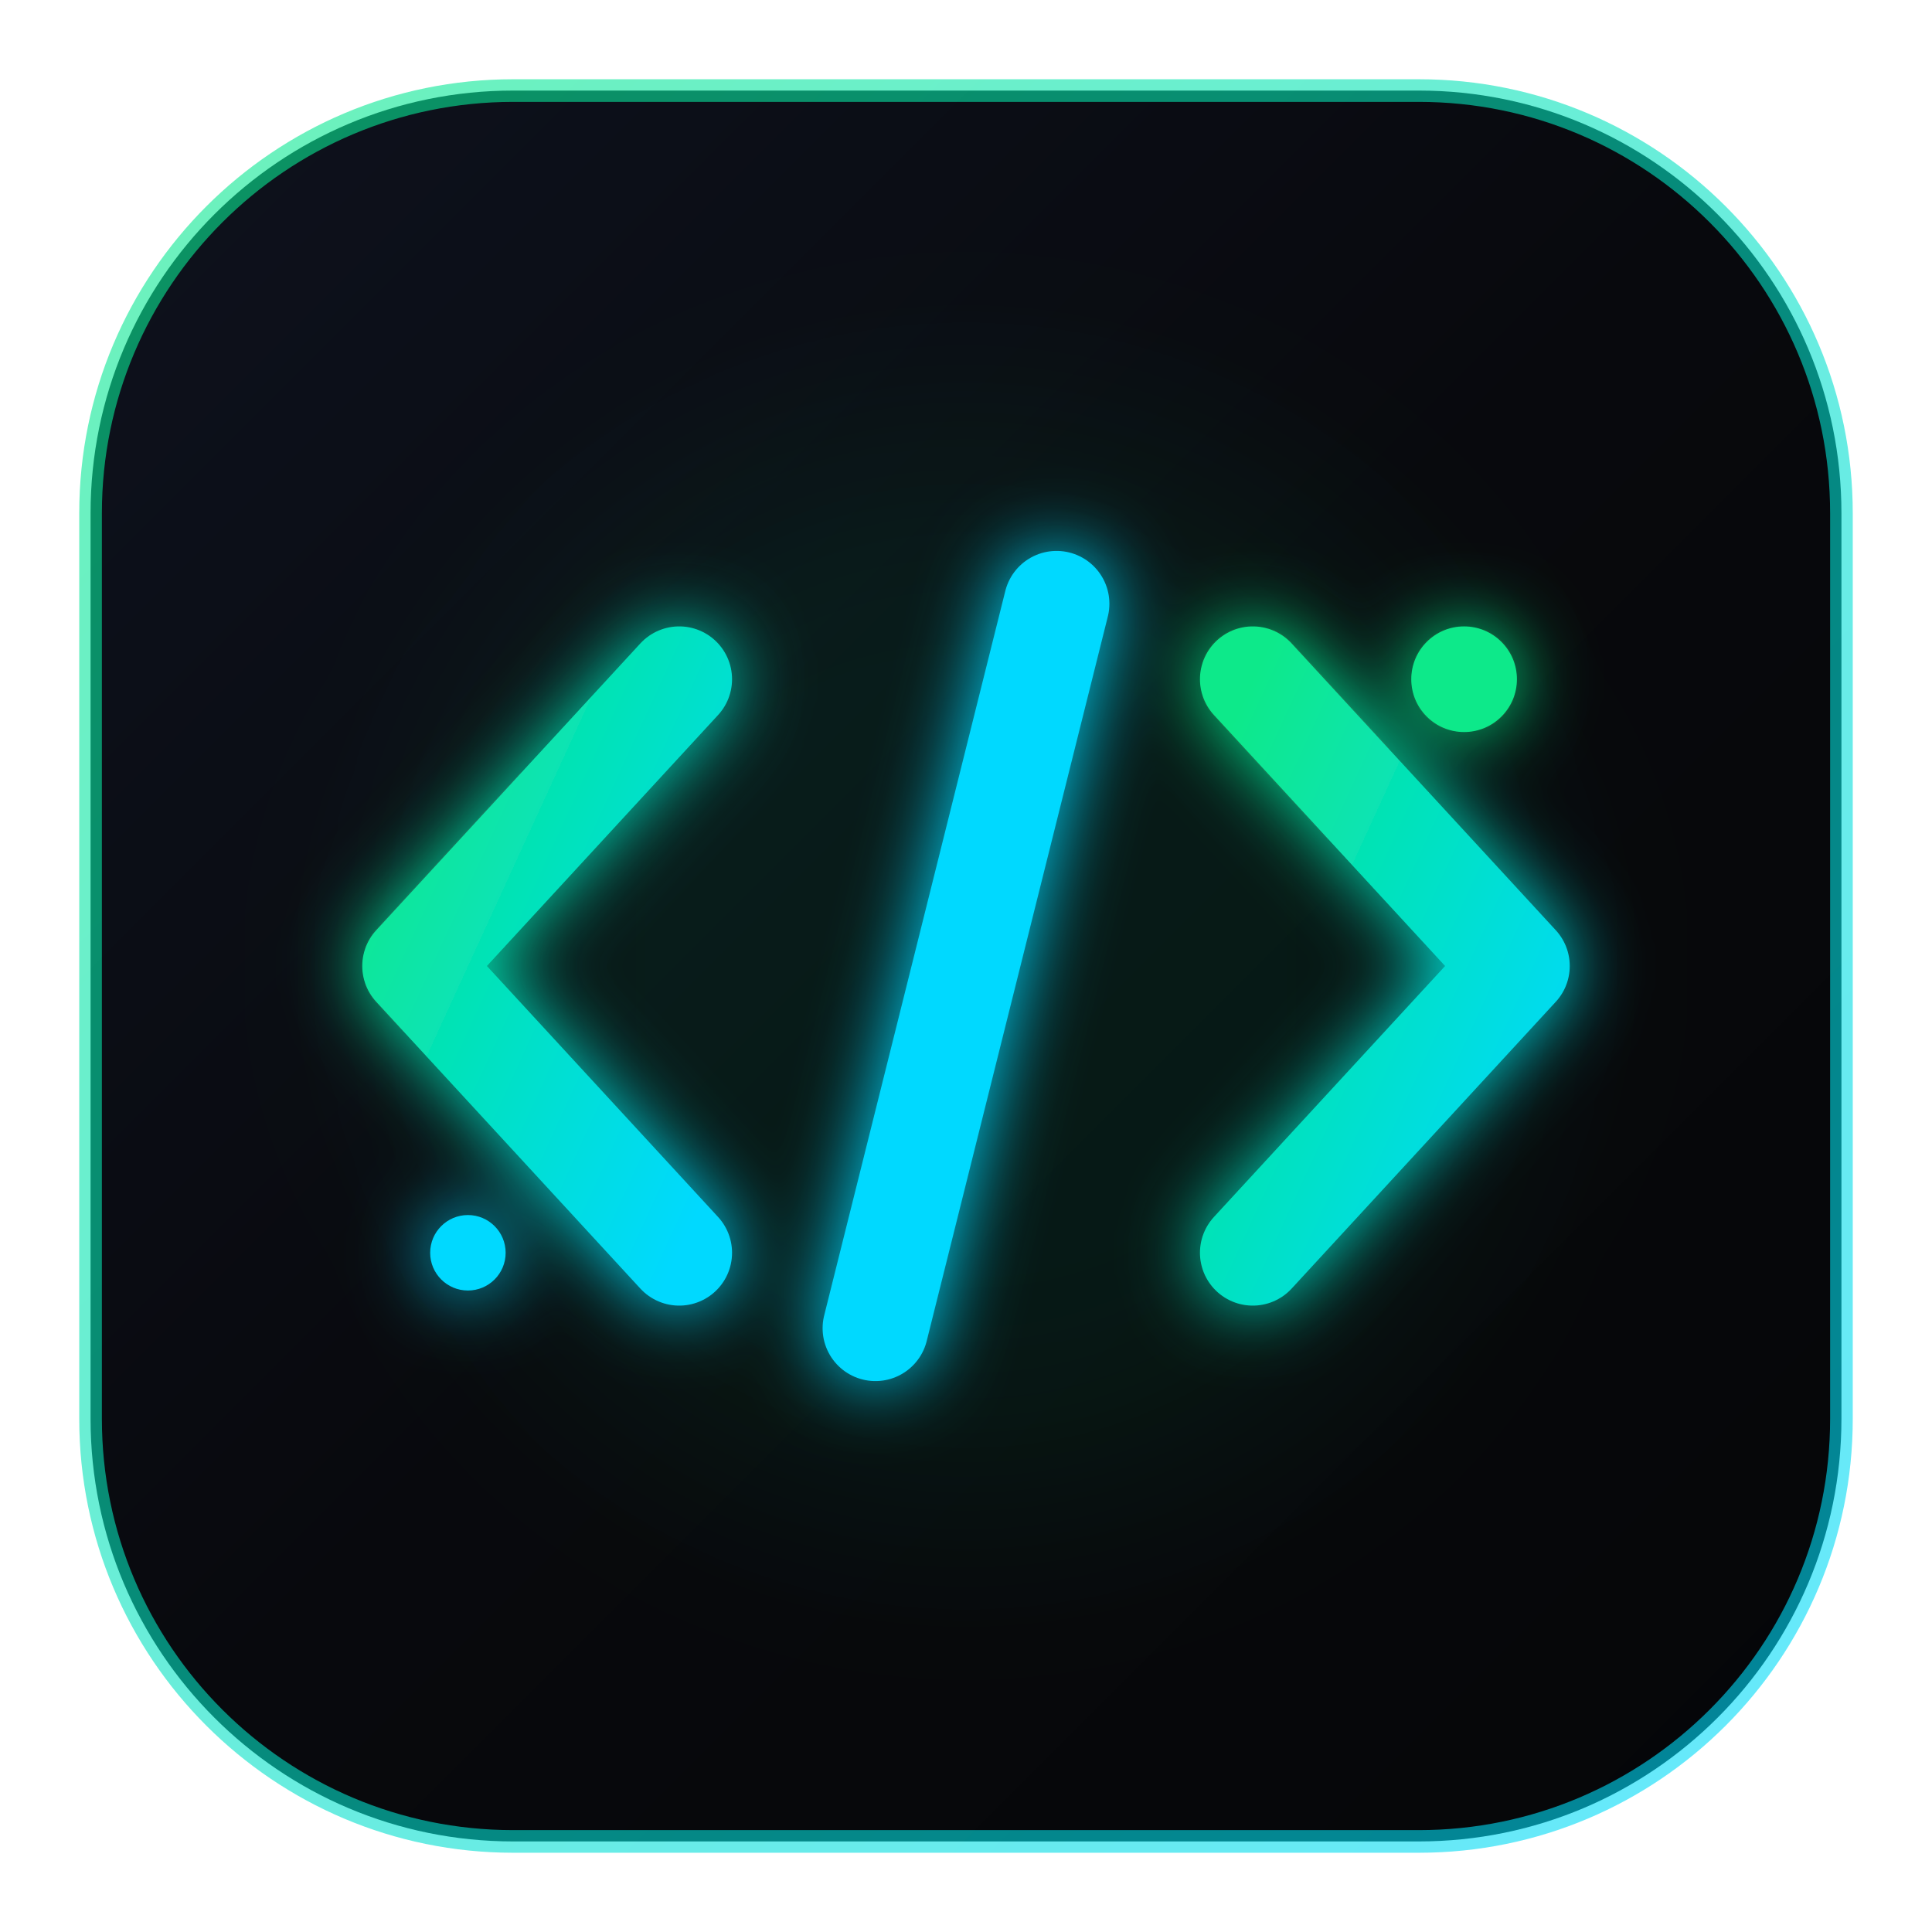
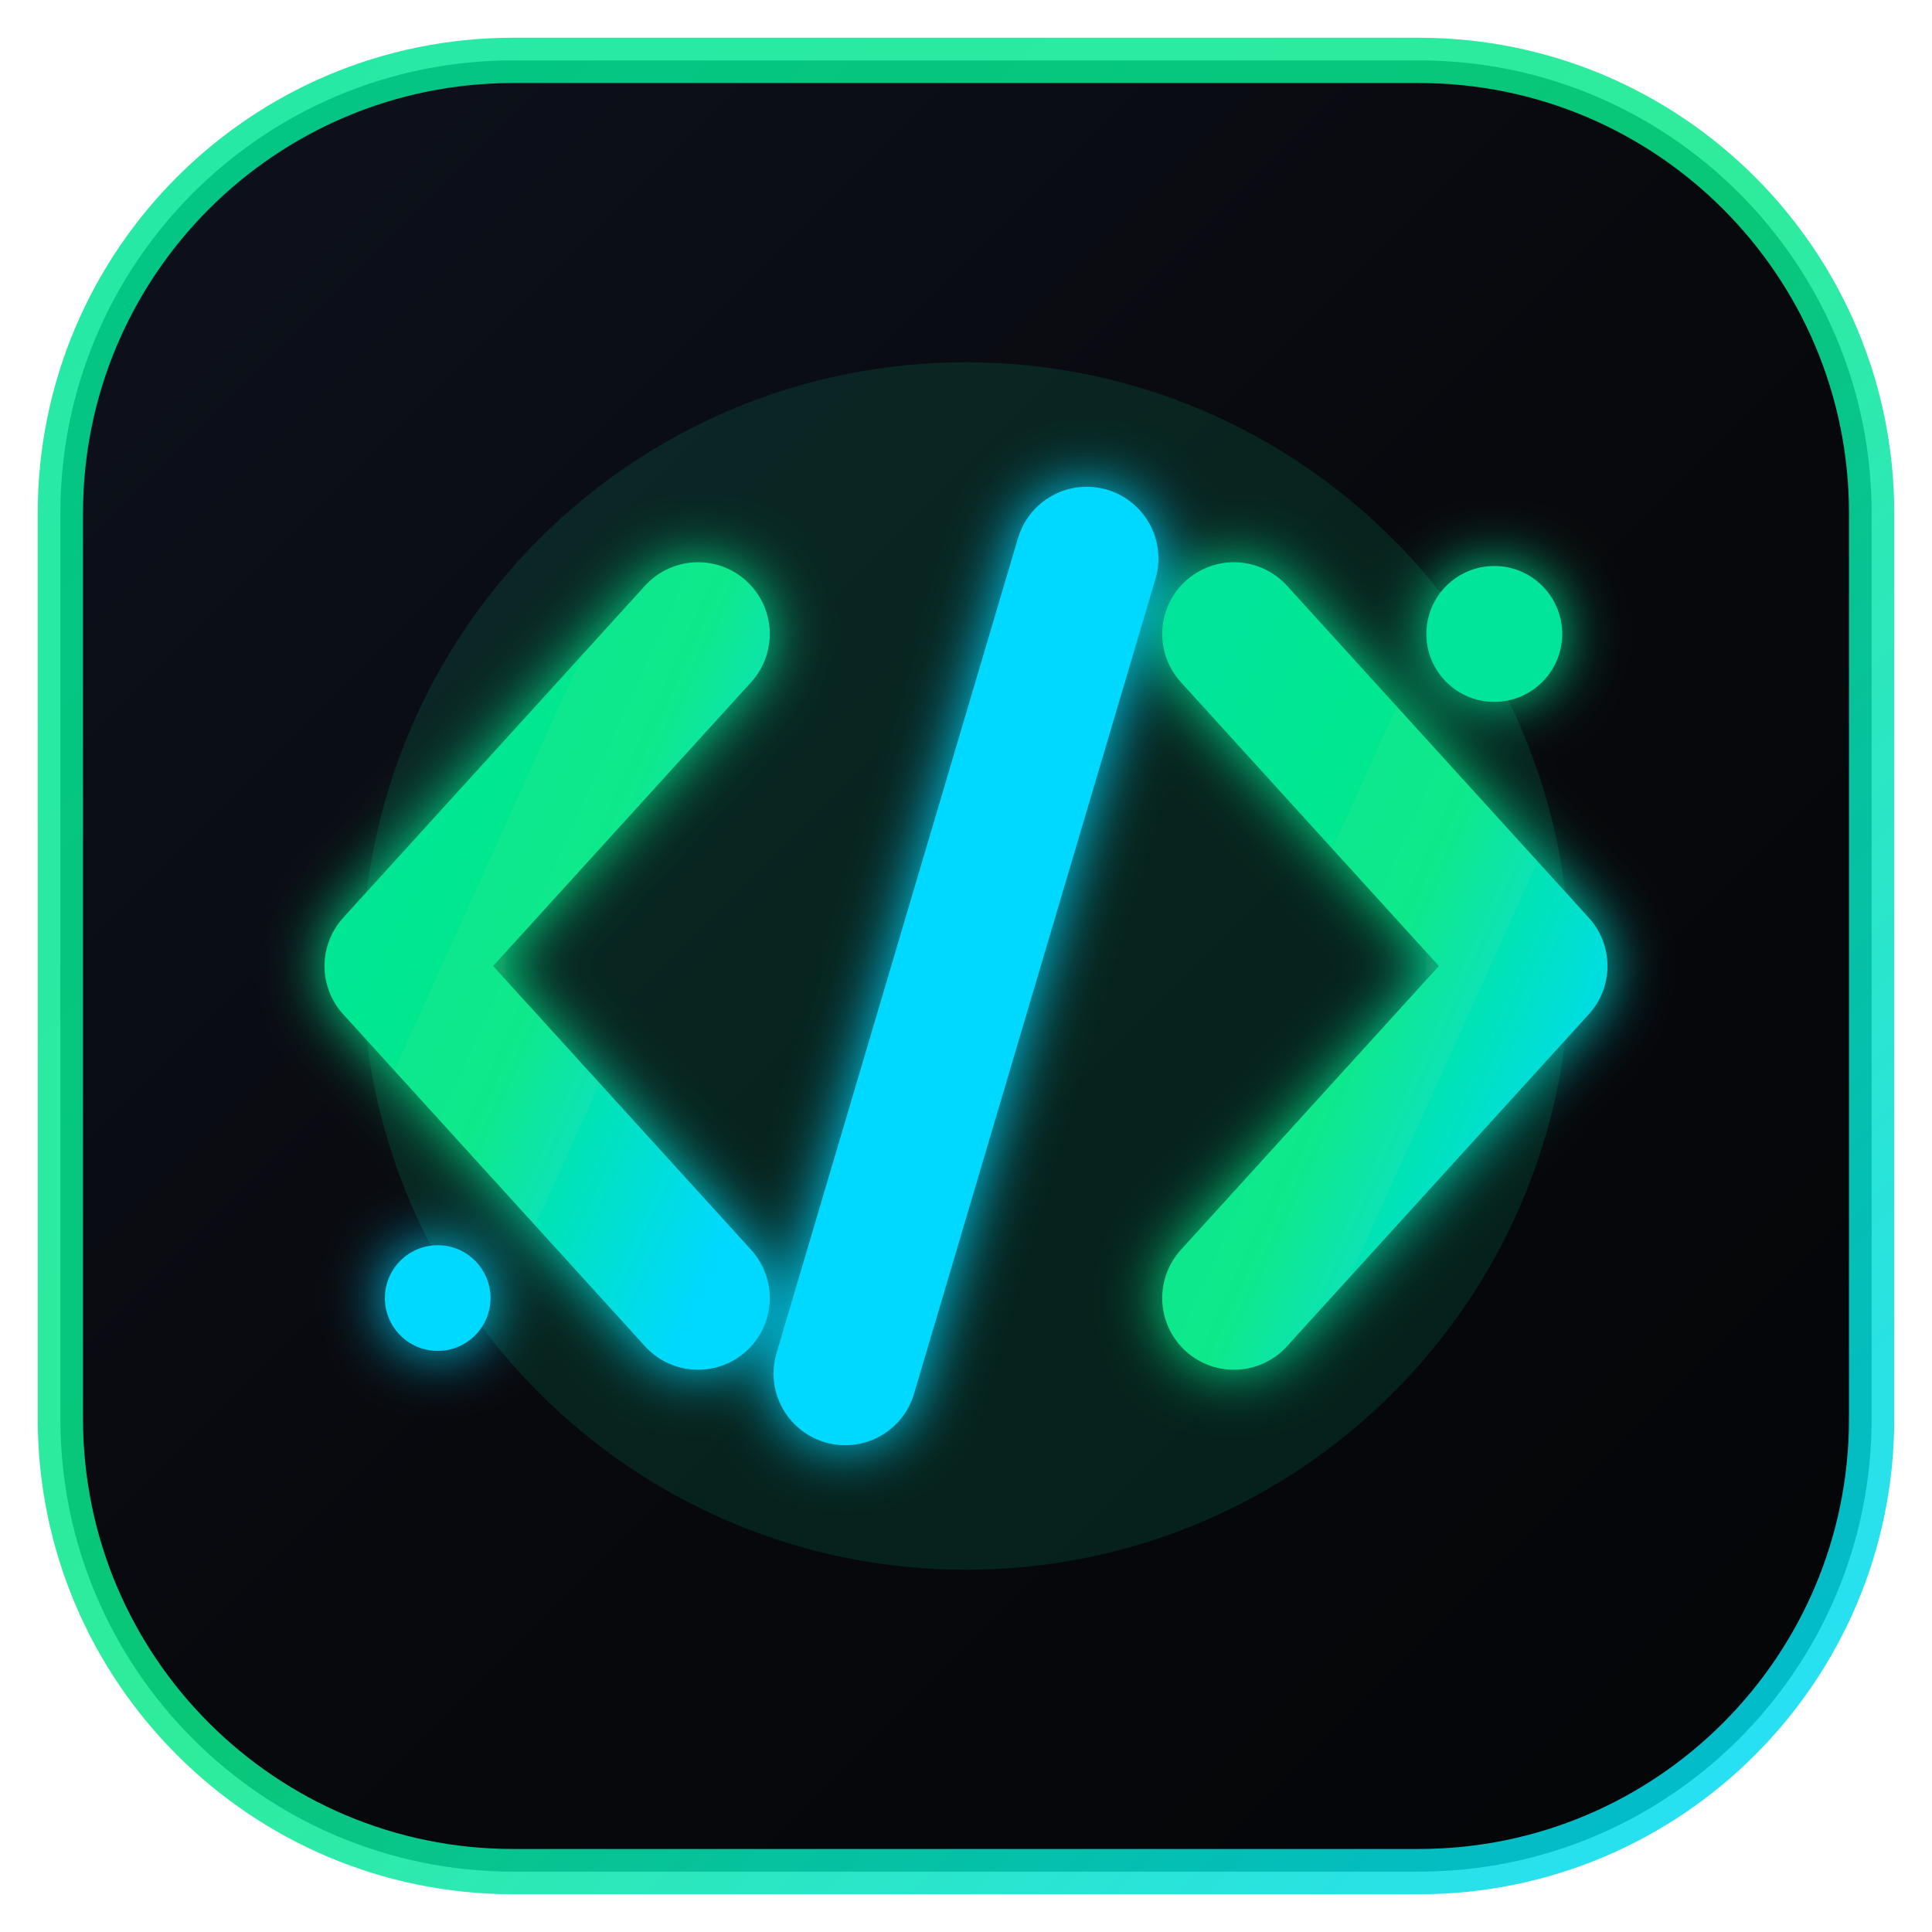
<svg xmlns="http://www.w3.org/2000/svg" viewBox="0 0 512 512" width="512" height="512">
  <defs>
-     <linearGradient id="bgGrad" x1="0%" y1="0%" x2="100%" y2="100%">
+     <linearGradient id="bg" x1="0%" y1="0%" x2="100%" y2="100%">
      <stop offset="0%" stop-color="#0E121E" />
      <stop offset="50%" stop-color="#08090D" />
-       <stop offset="100%" stop-color="#050608" />
+       <stop offset="100%" stop-color="#040507" />
    </linearGradient>
-     <linearGradient id="brandGrad" x1="0%" y1="0%" x2="100%" y2="100%">
-       <stop offset="0%" stop-color="#0AE98A" />
+     <linearGradient id="neon" x1="0%" y1="0%" x2="100%" y2="100%">
+       <stop offset="0%" stop-color="#00E599" />
+       <stop offset="50%" stop-color="#0AE98A" />
      <stop offset="100%" stop-color="#00D9FF" />
    </linearGradient>
-     <filter id="neonGlow" x="-20%" y="-20%" width="140%" height="140%">
-       <feGaussianBlur stdDeviation="10" result="blur" />
+     <filter id="glow" x="-20%" y="-20%" width="140%" height="140%">
+       <feGaussianBlur stdDeviation="8" result="blur" />
      <feComposite in="SourceGraphic" in2="blur" operator="over" />
    </filter>
  </defs>
-   <rect x="24" y="24" width="464" height="464" rx="112" fill="url(#bgGrad)" />
-   <rect x="24" y="24" width="464" height="464" rx="112" fill="none" stroke="url(#brandGrad)" stroke-width="6" stroke-opacity="0.6" />
-   <circle cx="256" cy="256" r="140" fill="#0AE98A" fill-opacity="0.08" filter="blur(30px)" />
-   <g filter="url(#neonGlow)">
-     <path d="M 180 180 L 110 256 L 180 332" fill="none" stroke="url(#brandGrad)" stroke-width="28" stroke-linecap="round" stroke-linejoin="round" />
-     <line x1="280" y1="160" x2="232" y2="352" stroke="#00D9FF" stroke-width="28" stroke-linecap="round" />
-     <path d="M 332 180 L 402 256 L 332 332" fill="none" stroke="url(#brandGrad)" stroke-width="28" stroke-linecap="round" stroke-linejoin="round" />
-     <circle cx="388" cy="180" r="14" fill="#0AE98A" />
-     <circle cx="124" cy="332" r="10" fill="#00D9FF" />
+   <rect x="16" y="16" width="480" height="480" rx="120" fill="url(#bg)" />
+   <rect x="16" y="16" width="480" height="480" rx="120" fill="none" stroke="url(#neon)" stroke-width="12" stroke-opacity="0.85" />
+   <circle cx="256" cy="256" r="160" fill="#00E599" fill-opacity="0.12" />
+   <g filter="url(#glow)">
+     <path d="M 185 168 L 105 256 L 185 344" fill="none" stroke="url(#neon)" stroke-width="38" stroke-linecap="round" stroke-linejoin="round" />
+     <line x1="288" y1="148" x2="224" y2="364" stroke="#00D9FF" stroke-width="38" stroke-linecap="round" />
+     <path d="M 327 168 L 407 256 L 327 344" fill="none" stroke="url(#neon)" stroke-width="38" stroke-linecap="round" stroke-linejoin="round" />
+     <circle cx="396" cy="168" r="18" fill="#00E599" />
+     <circle cx="116" cy="344" r="14" fill="#00D9FF" />
  </g>
</svg>
